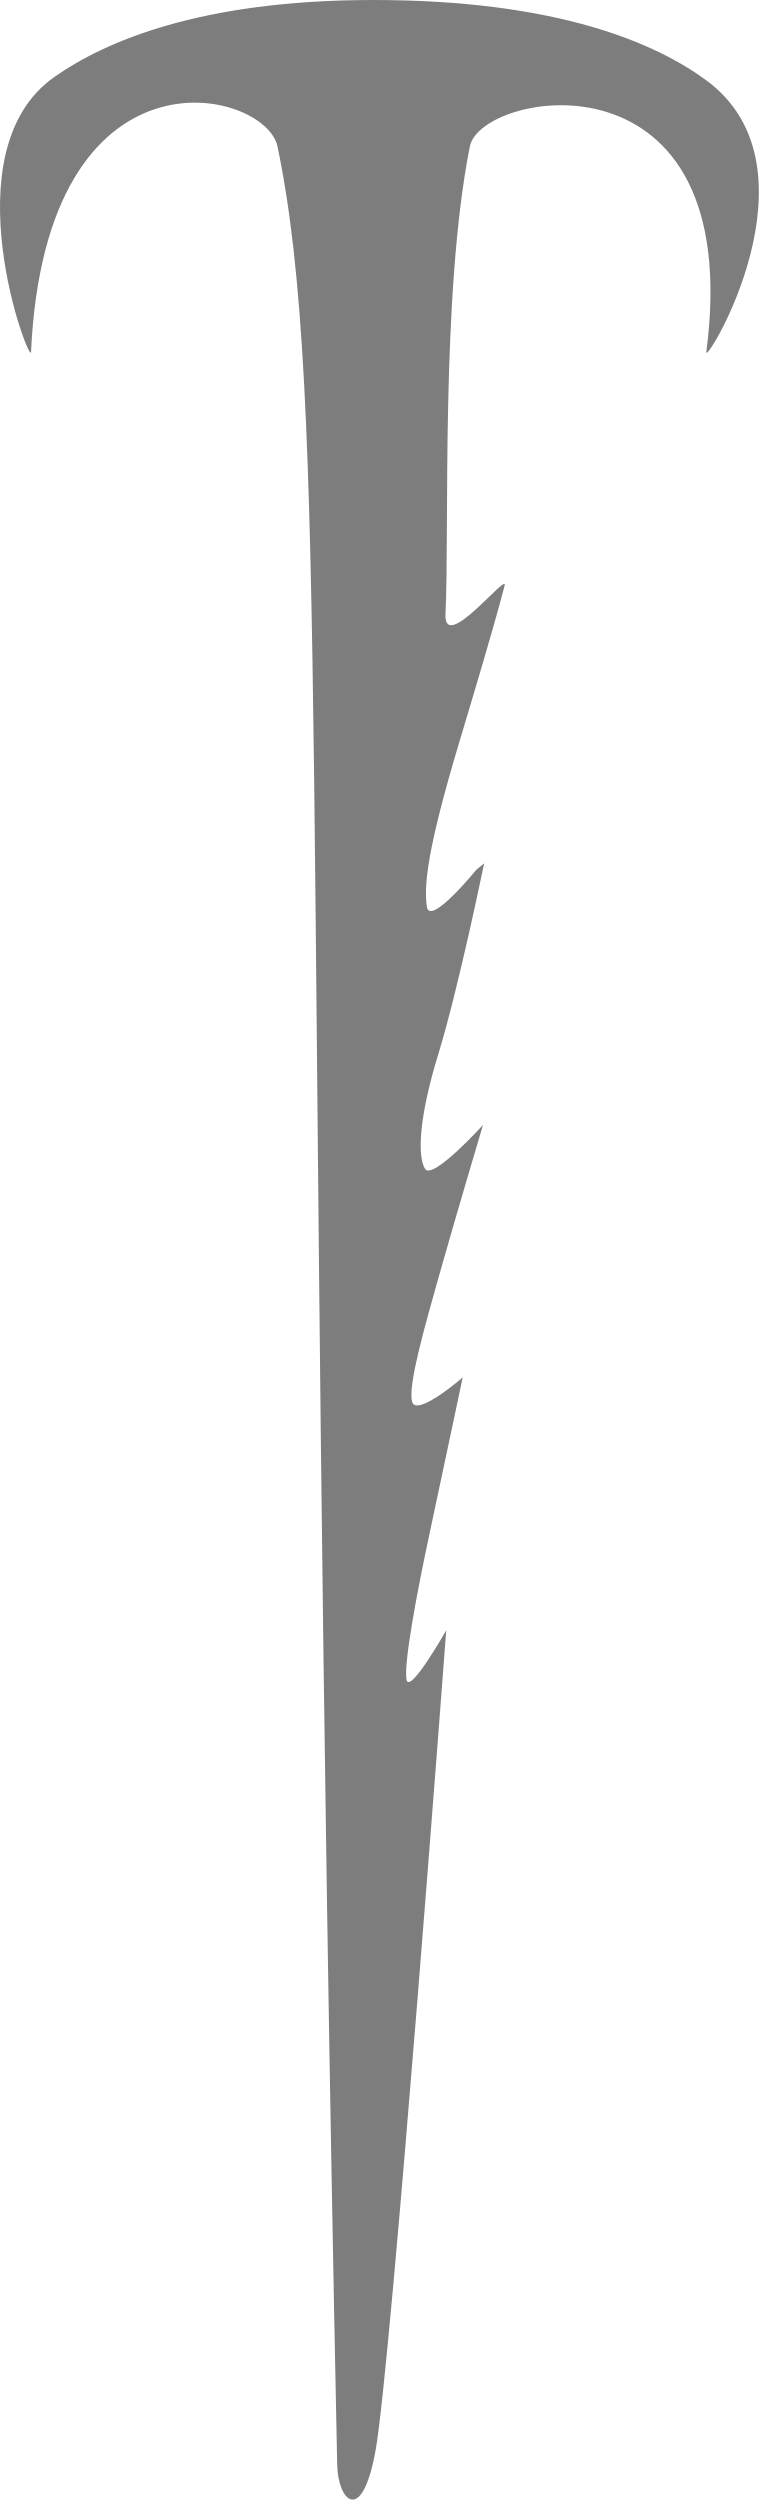
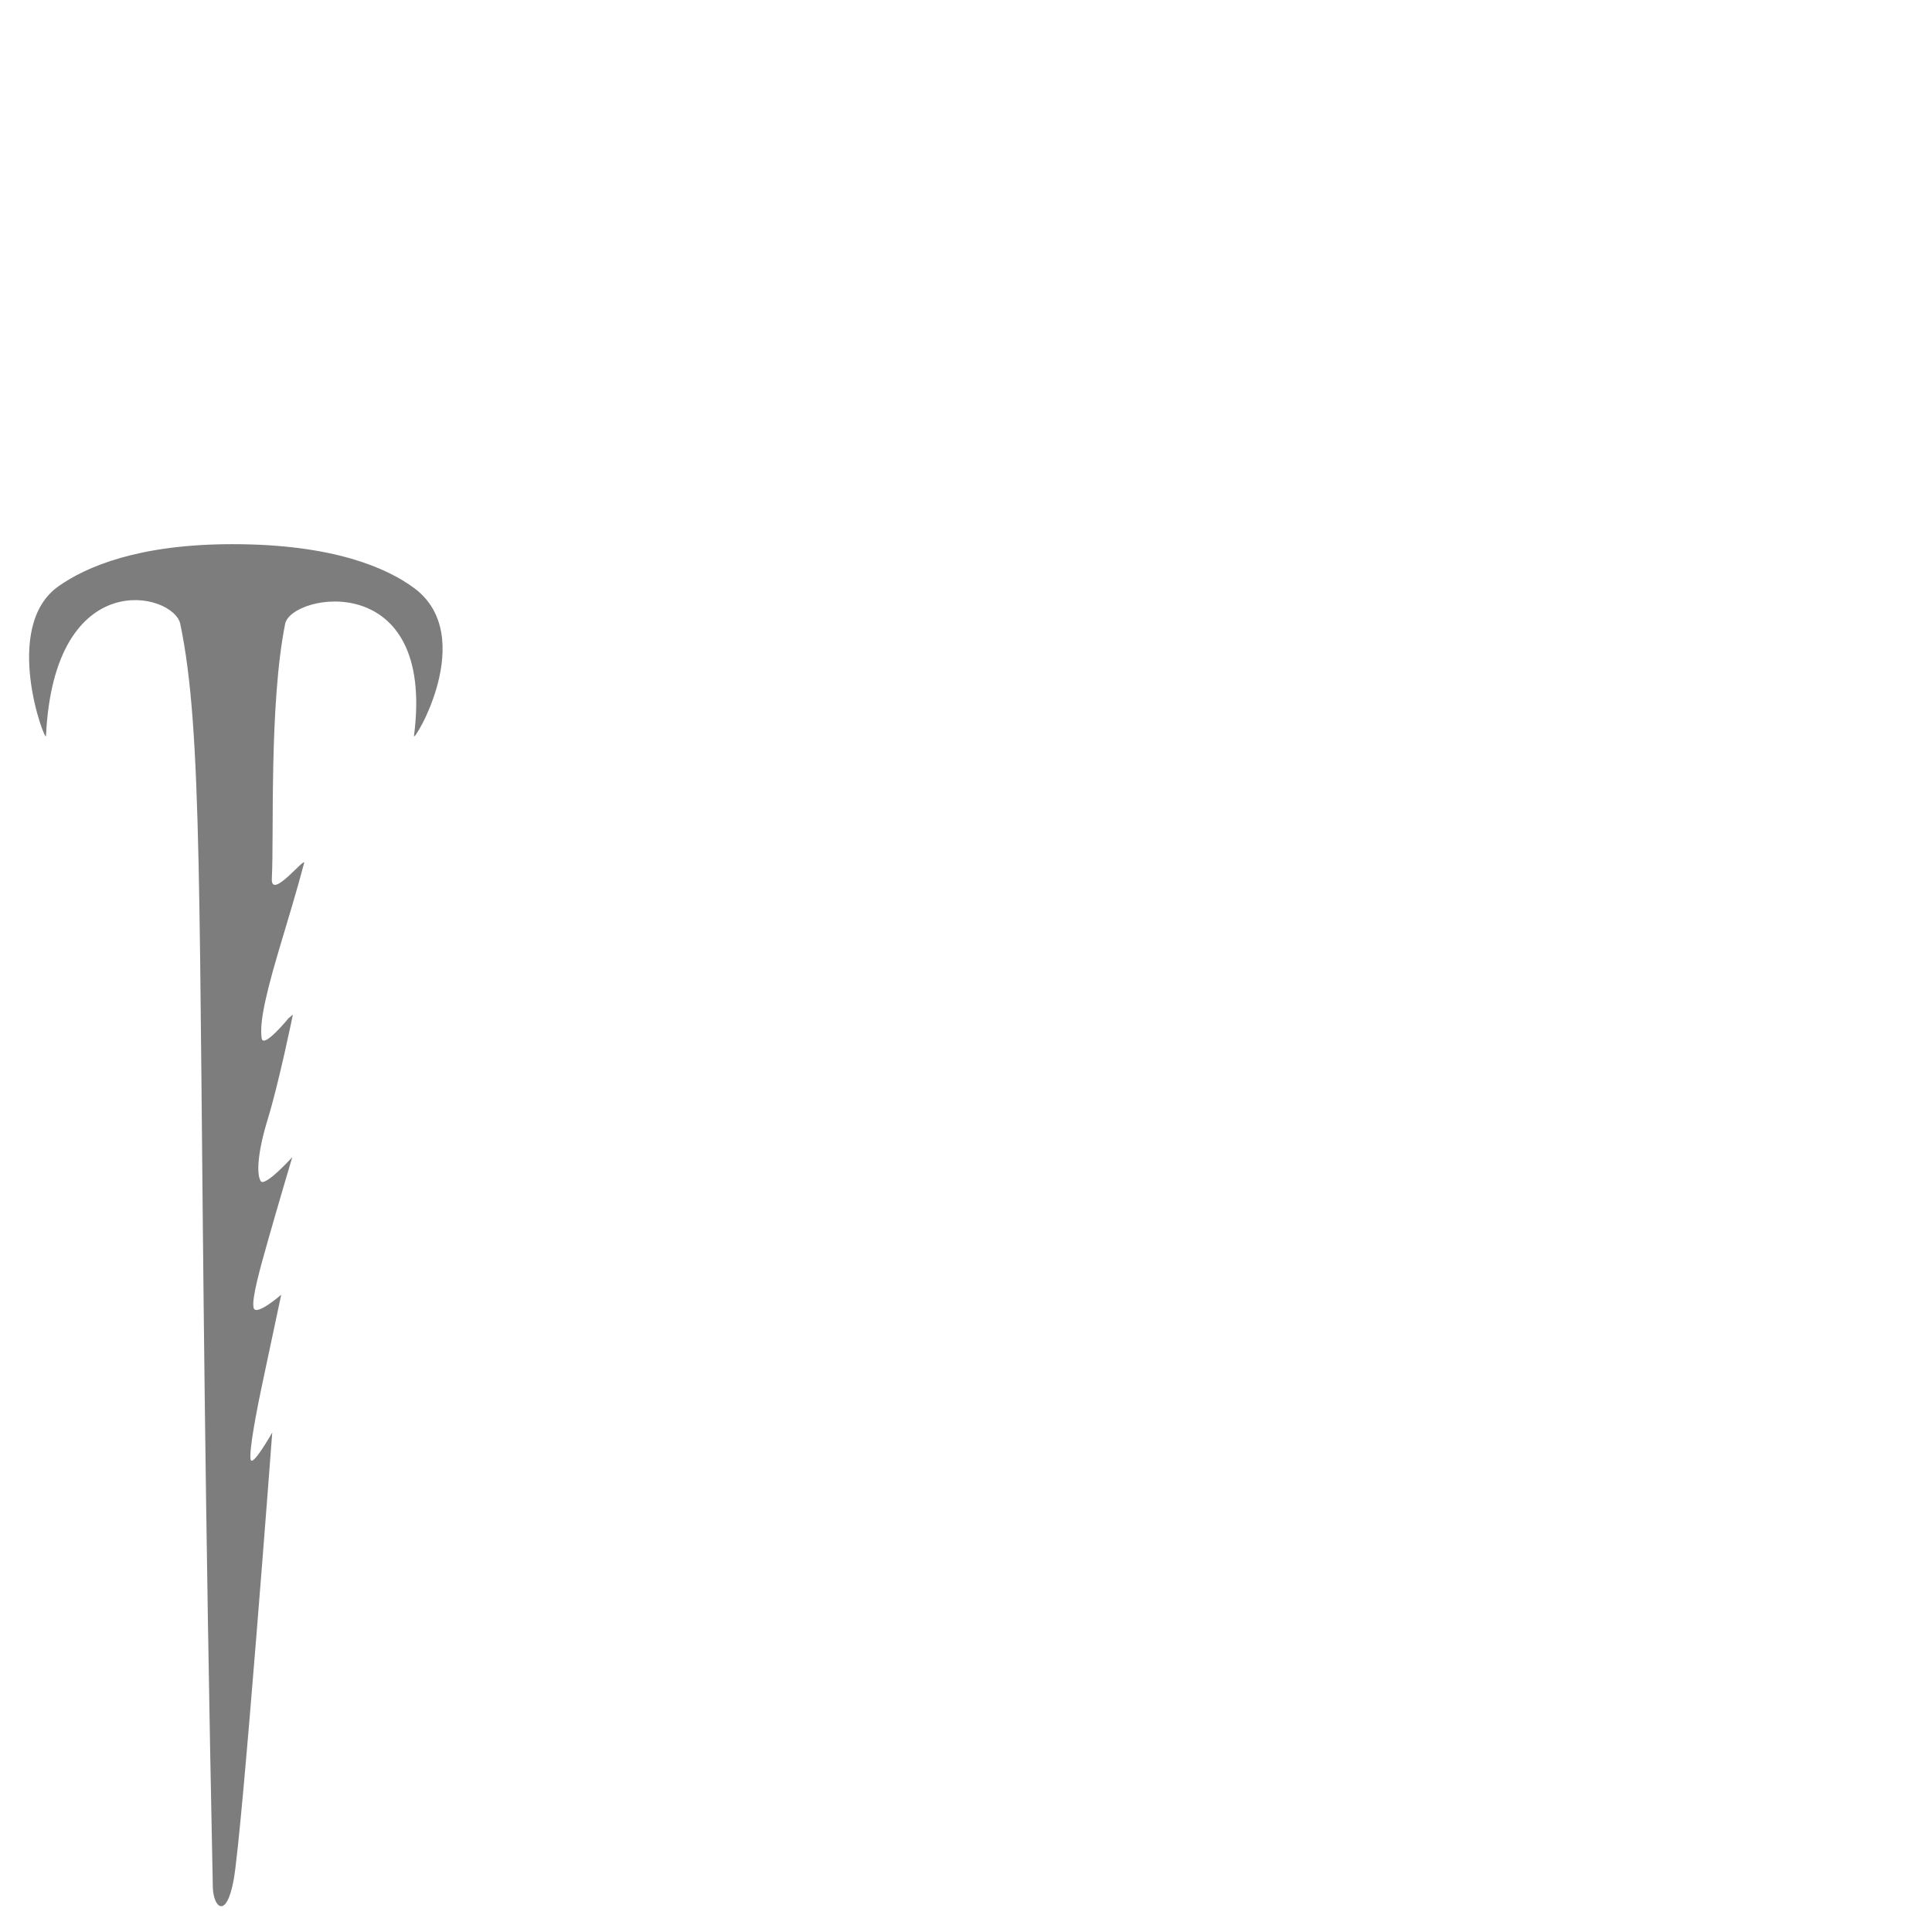
- <svg xmlns="http://www.w3.org/2000/svg" width="1062px" height="3498px" version="1.1" xml:space="preserve" style="fill-rule:evenodd;clip-rule:evenodd;stroke-linejoin:round;stroke-miterlimit:2;">
-   <path d="M988.292,492.441C1044.76,60.216 673.124,126.173 657.466,204.673C616.047,412.314 629.154,746.356 623.309,858.772C620.308,916.48 711.602,798.237 706.008,819.617C689.031,884.509 663.282,969.311 641.352,1042.72C597.494,1189.55 593.048,1239.57 597.228,1268.62C601.327,1297.1 666.433,1217.01 666.433,1217.01L677.375,1208.05C677.375,1208.05 641.581,1382.88 613.145,1475.39C585.252,1566.14 584.313,1619.06 594.758,1635.5C605.203,1651.94 675.813,1574.03 675.813,1574.03C675.813,1574.03 635.481,1709.54 612.414,1791.65C593.735,1858.14 570.747,1938.51 576.58,1961.12C582.413,1983.72 647.413,1927.28 647.413,1927.28C647.413,1927.28 618.393,2064.68 600.98,2145.98C582.819,2230.79 564.864,2327.44 568.765,2349.96C572.665,2372.47 624.382,2281.07 624.382,2281.07C624.382,2281.07 547.329,3309.06 525.414,3429.2C506.281,3534.09 472.845,3499.51 471.793,3448.57C424.339,1150.91 461.375,555.865 388.301,205.112C371.347,123.736 64.157,50.424 43.41,492.441C42.421,513.519 -72.609,212.257 75.905,107.785C147.017,57.761 281.055,0 522.345,0C782.044,0 918.899,61.338 988.292,112.409C1155.07,235.153 985.456,514.146 988.292,492.441Z" style="fill:rgb(125,125,125);" />
+ <svg xmlns="http://www.w3.org/2000/svg" width="4961px" height="4961px" version="1.1" xml:space="preserve" style="fill-rule:evenodd;clip-rule:evenodd;stroke-linejoin:round;stroke-miterlimit:2;">
+   <path d="M1062.99,1889.76C1119.46,1457.54 747.825,1523.5 732.166,1602C690.747,1809.64 703.854,2143.68 698.009,2256.09C695.008,2313.8 786.302,2195.56 780.708,2216.94C763.731,2281.83 737.982,2366.63 716.052,2440.05C672.194,2586.87 667.748,2636.89 671.928,2665.94C676.027,2694.42 741.134,2614.33 741.134,2614.33L752.075,2605.37C752.075,2605.37 716.281,2780.2 687.845,2872.71C659.952,2963.46 659.013,3016.39 669.458,3032.83C679.903,3049.26 750.513,2971.35 750.513,2971.35C750.513,2971.35 710.181,3106.87 687.114,3188.98C668.435,3255.47 645.447,3335.83 651.28,3358.44C657.113,3381.04 722.113,3324.6 722.113,3324.6C722.113,3324.6 693.093,3462 675.68,3543.31C657.519,3628.11 639.564,3724.77 643.465,3747.28C647.365,3769.8 699.082,3678.39 699.082,3678.39C699.082,3678.39 622.029,4706.38 600.114,4826.52C580.981,4931.41 547.545,4896.84 546.493,4845.89C536.293,4352.06 529.997,3936.88 525.672,3585.87C509.873,2303.74 520.369,1877.8 463.001,1602.43C446.047,1521.06 138.857,1447.75 118.11,1889.76C117.121,1910.84 2.091,1609.58 150.606,1505.11C221.717,1455.08 355.755,1397.32 597.045,1397.32C856.744,1397.32 993.599,1458.66 1062.99,1509.73C1229.77,1632.48 1060.16,1911.47 1062.99,1889.76Z" style="fill:rgb(125,125,125);" />
</svg>
